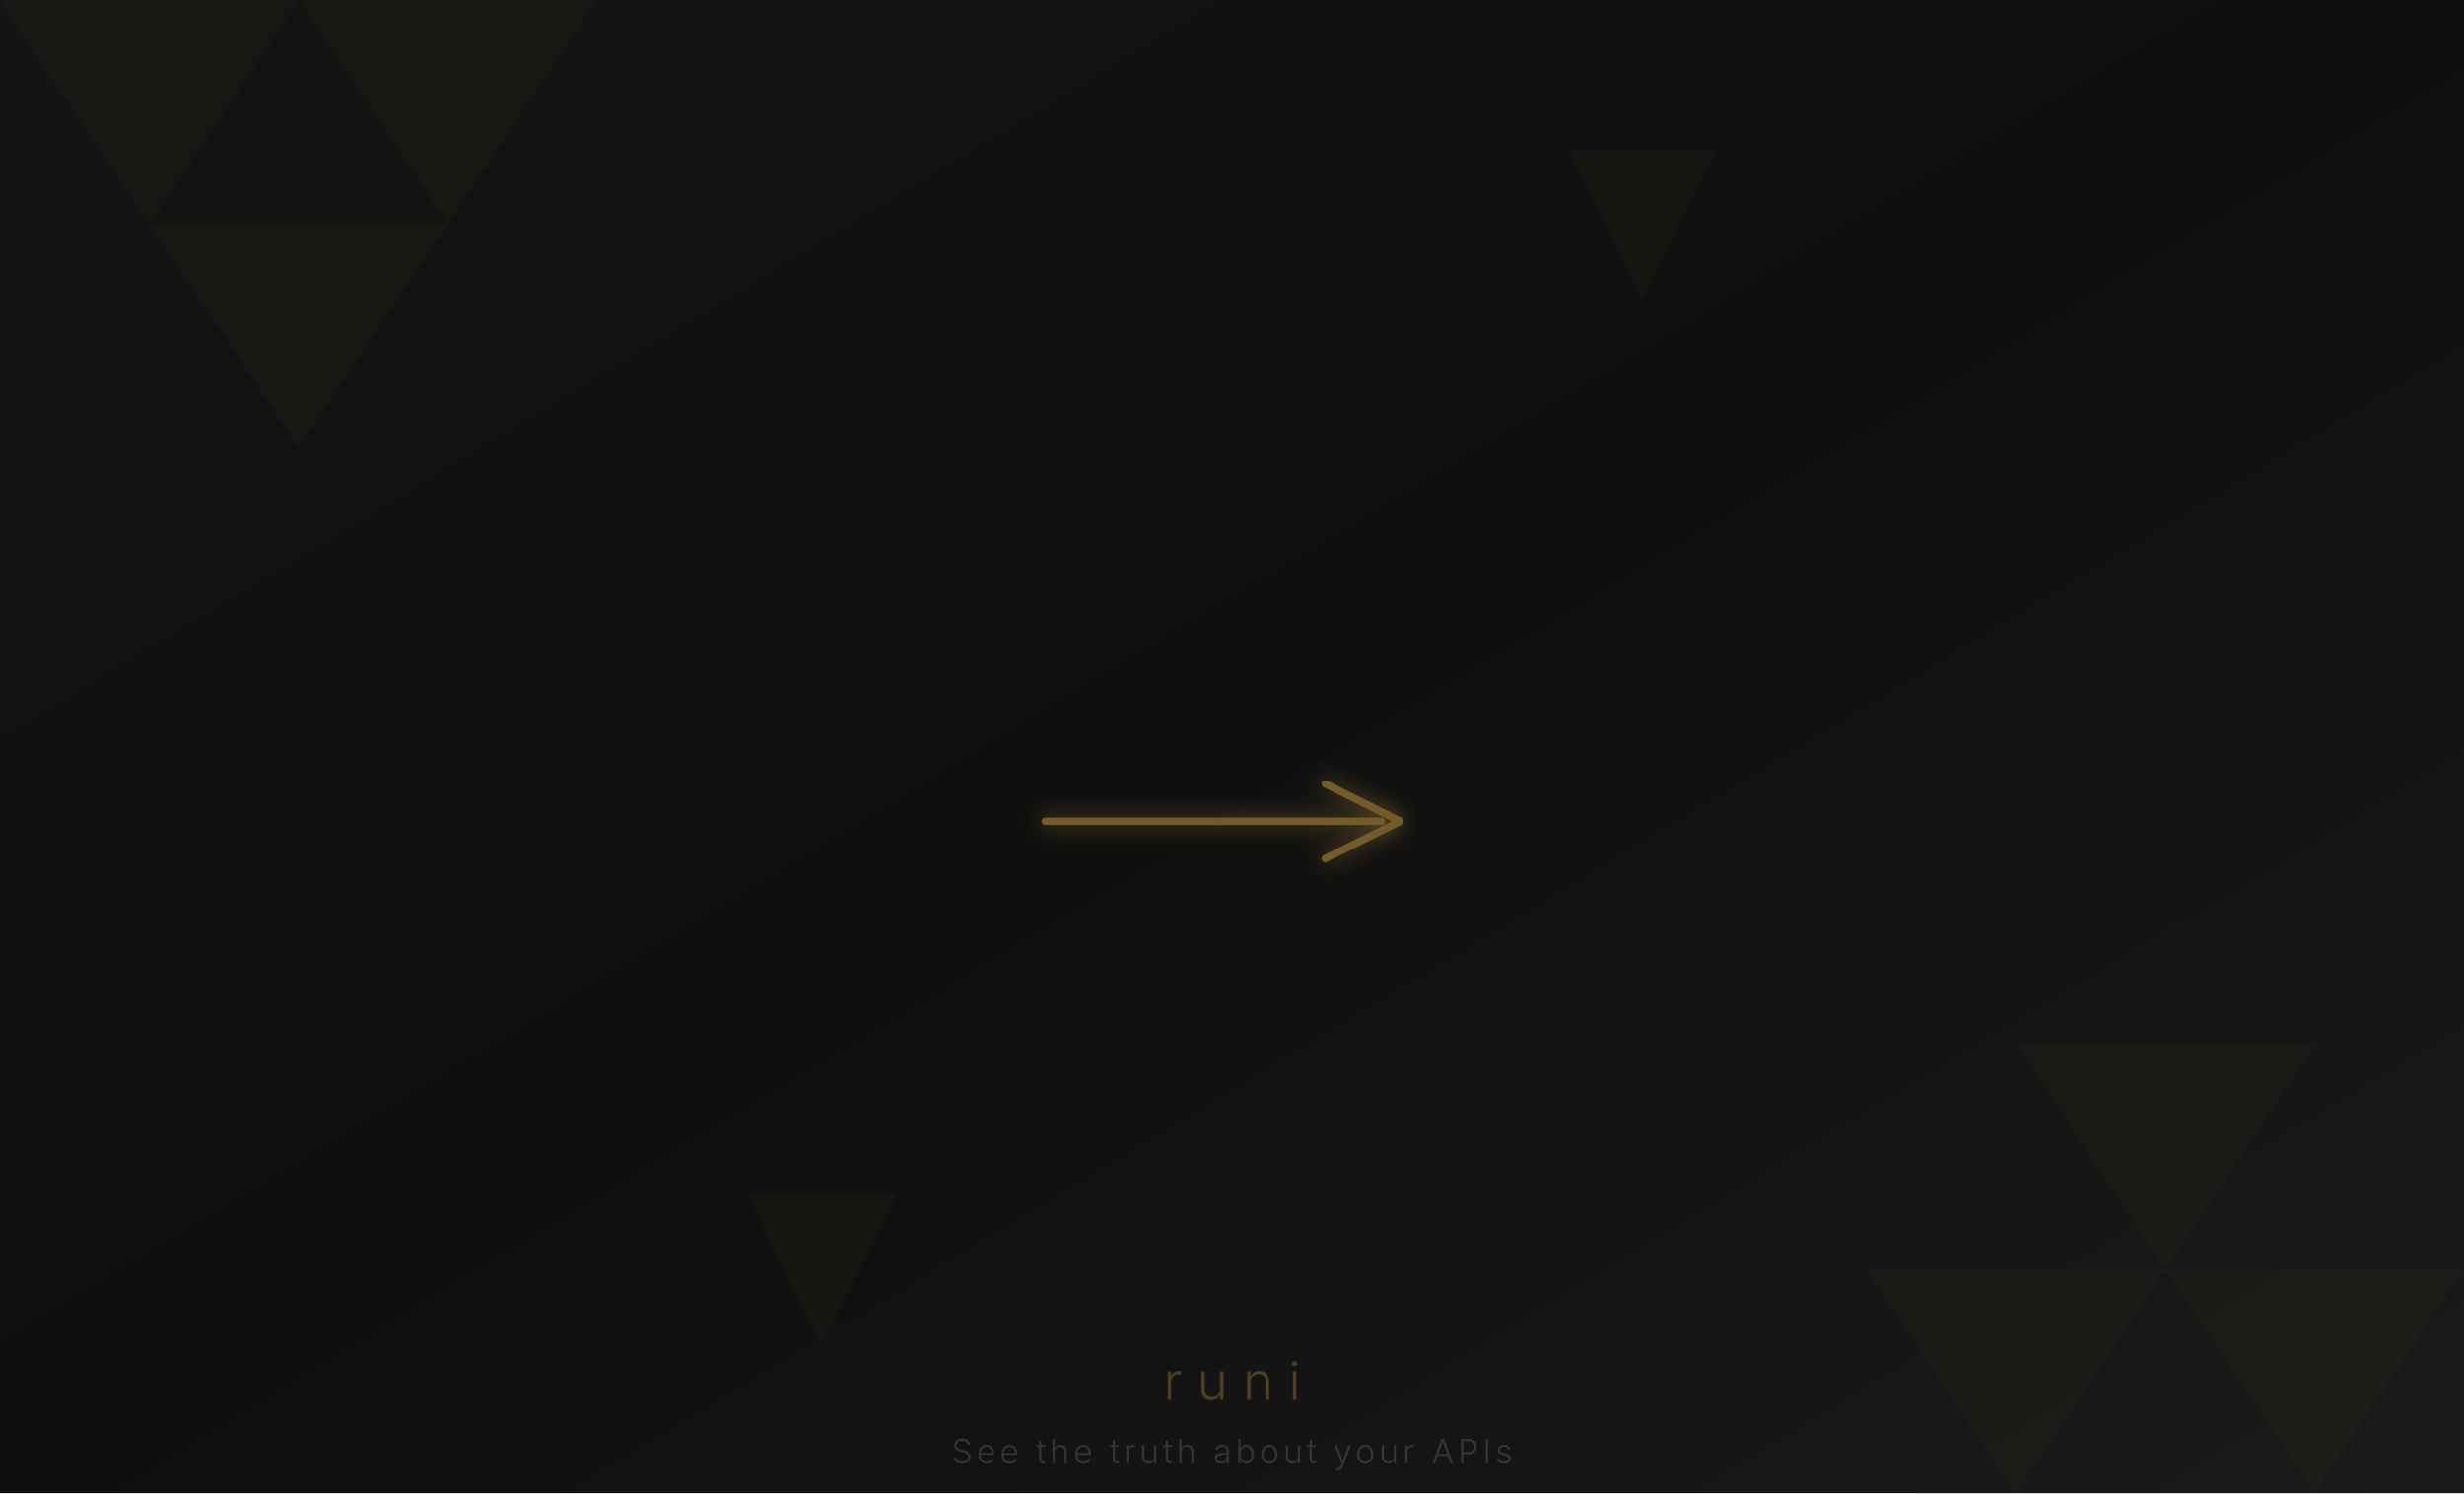
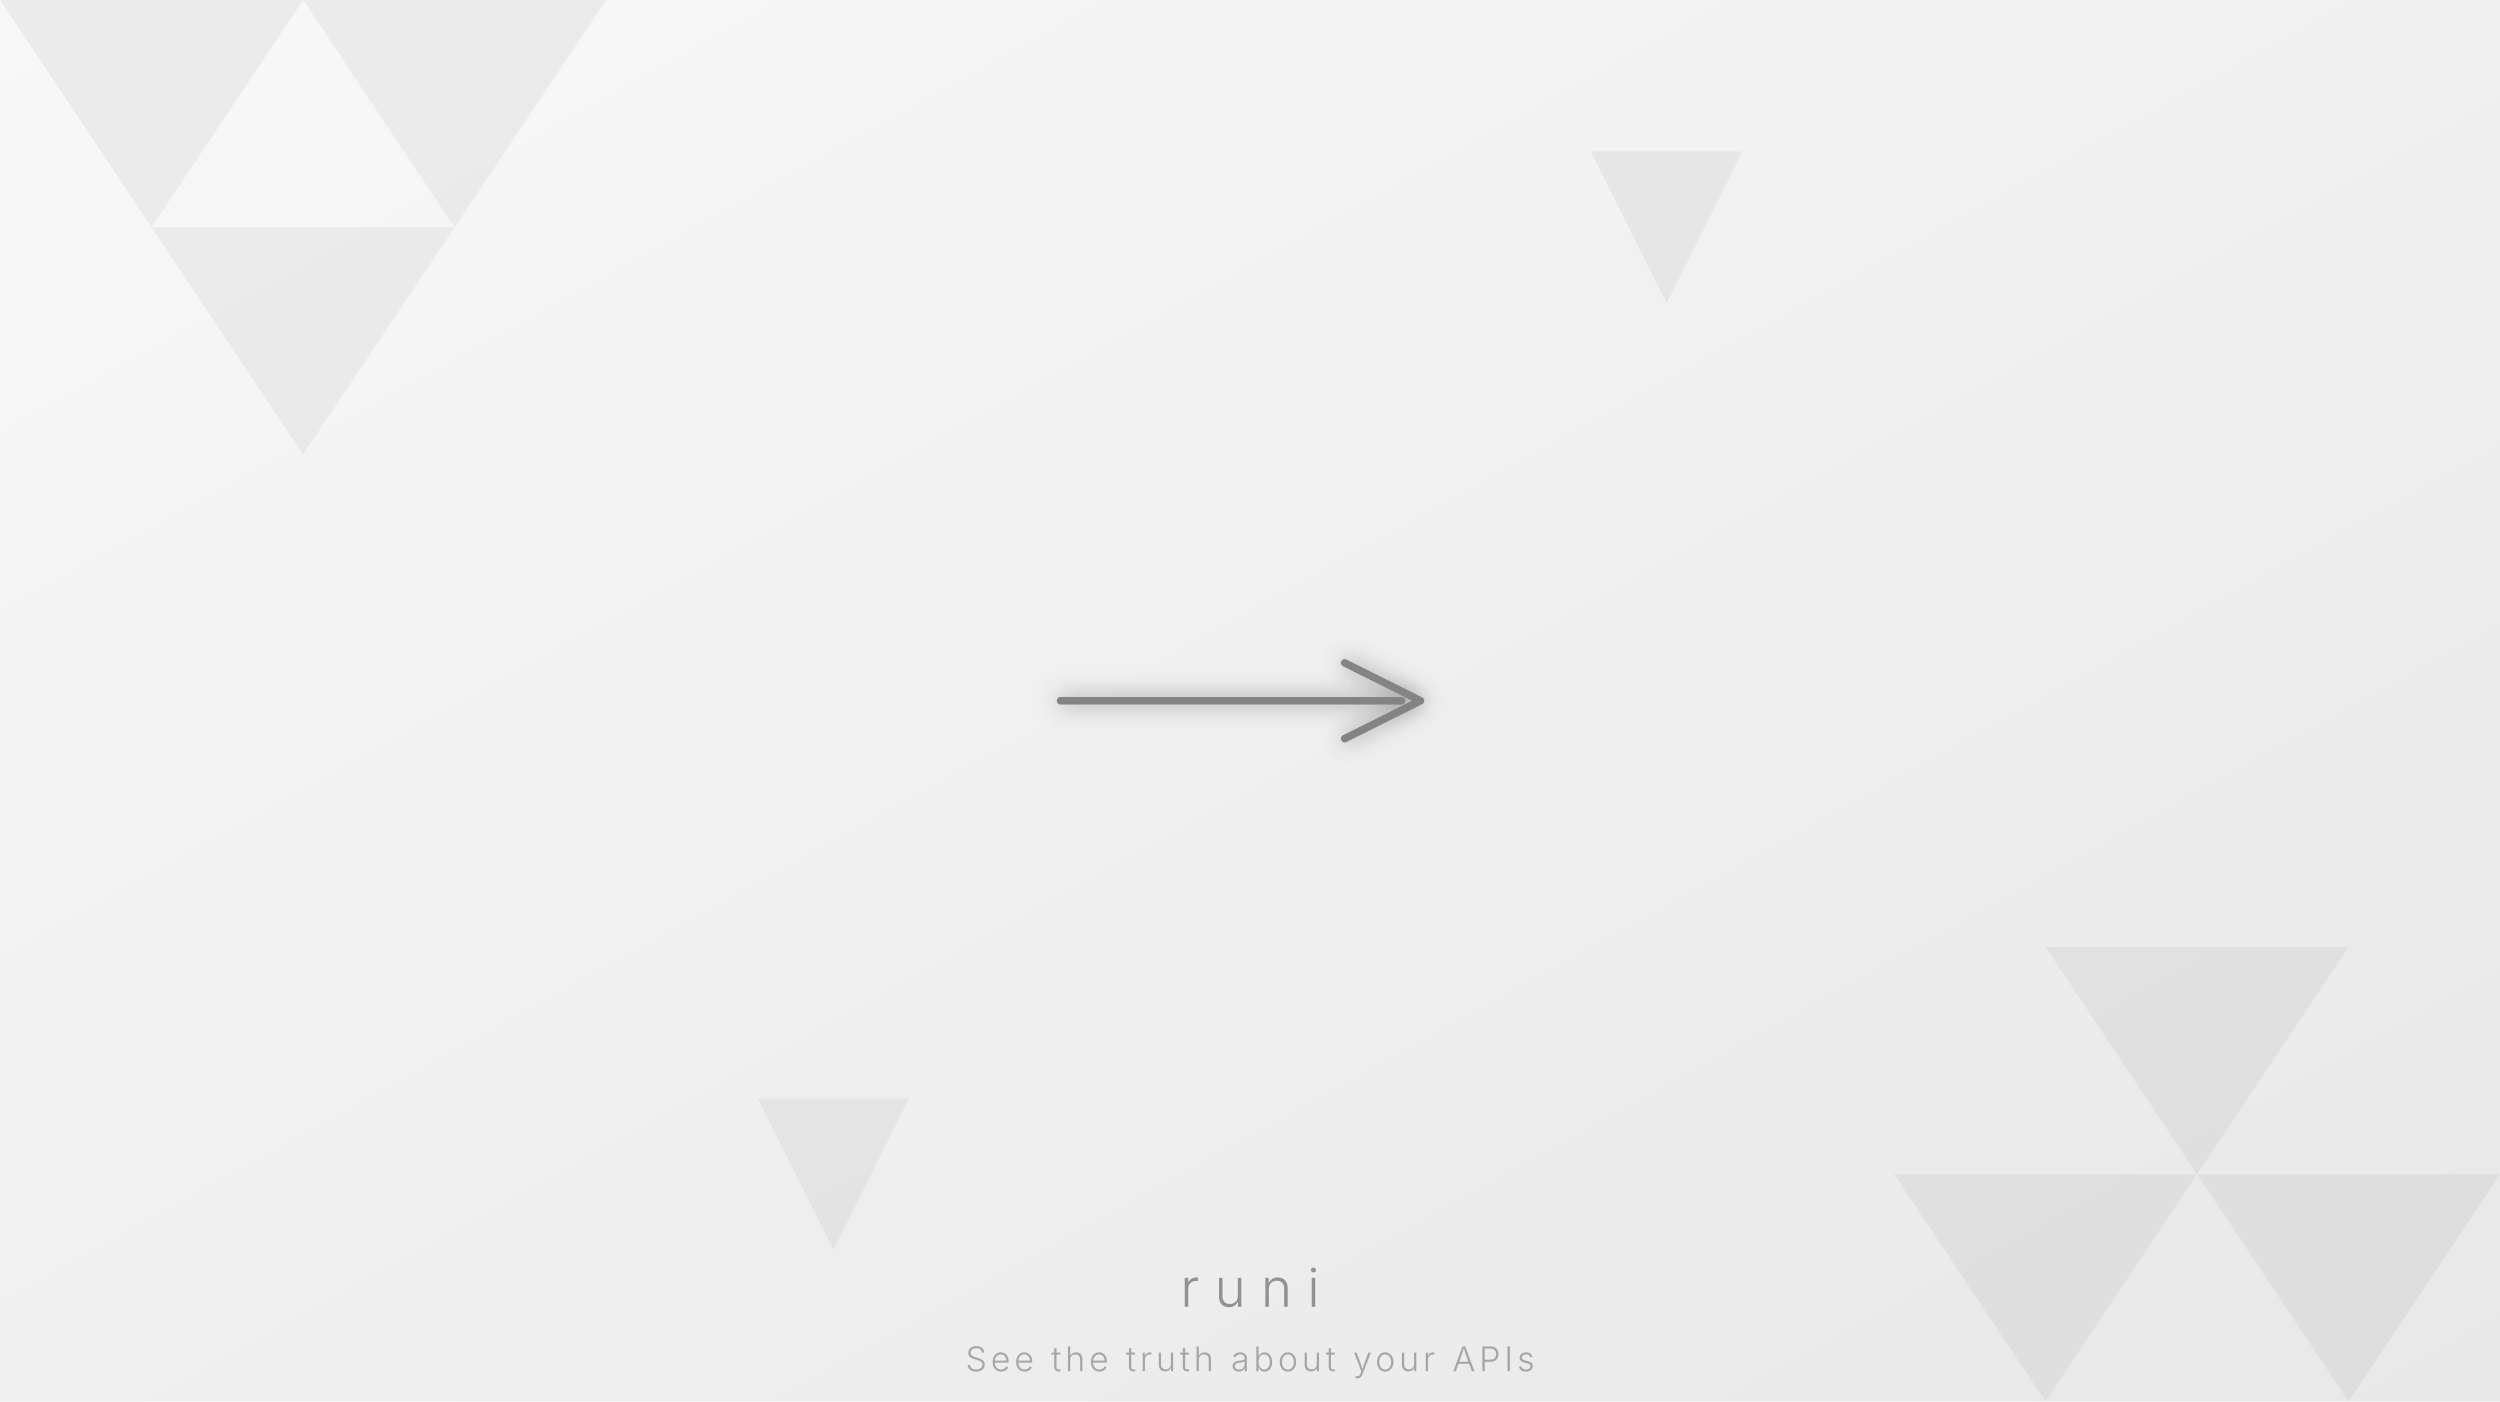
- <svg xmlns="http://www.w3.org/2000/svg" width="660" height="400" viewBox="0 0 660 400">
+ <svg xmlns="http://www.w3.org/2000/svg" width="660" height="370" viewBox="0 0 660 370">
  <defs>
    <linearGradient id="bgGradient" x1="0%" y1="0%" x2="100%" y2="100%">
-       <stop offset="0%" style="stop-color:#141414" />
-       <stop offset="50%" style="stop-color:#0f0f0f" />
-       <stop offset="100%" style="stop-color:#1a1a1a" />
-     </linearGradient>
-     <linearGradient id="goldGradient" x1="0%" y1="0%" x2="100%" y2="0%">
-       <stop offset="0%" style="stop-color:#b8860b;stop-opacity:0.15" />
-       <stop offset="50%" style="stop-color:#d4a843;stop-opacity:0.08" />
-       <stop offset="100%" style="stop-color:#b8860b;stop-opacity:0.15" />
+       <stop offset="0%" style="stop-color:#f8f8f8" />
+       <stop offset="50%" style="stop-color:#f0f0f0" />
+       <stop offset="100%" style="stop-color:#e8e8e8" />
    </linearGradient>
    <filter id="glow" x="-50%" y="-50%" width="200%" height="200%">
      <feGaussianBlur stdDeviation="3" result="blur" />
      <feMerge>
        <feMergeNode in="blur" />
        <feMergeNode in="SourceGraphic" />
      </feMerge>
    </filter>
  </defs>
-   <rect width="660" height="400" fill="url(#bgGradient)" />
-   <g opacity="0.03" fill="#d4a843">
+   <rect width="660" height="370" fill="url(#bgGradient)" />
+   <g opacity="0.06" fill="#333333">
    <polygon points="0,0 80,0 40,60" />
    <polygon points="80,0 160,0 120,60" />
    <polygon points="40,60 120,60 80,120" />
-     <polygon points="580,340 660,340 620,400" />
-     <polygon points="500,340 580,340 540,400" />
-     <polygon points="540,280 620,280 580,340" />
-     <polygon points="200,320 240,320 220,360" />
+     <polygon points="580,310 660,310 620,370" />
+     <polygon points="500,310 580,310 540,370" />
+     <polygon points="540,250 620,250 580,310" />
+     <polygon points="200,290 240,290 220,330" />
    <polygon points="420,40 460,40 440,80" />
  </g>
-   <line x1="220" y1="220" x2="440" y2="220" stroke="url(#goldGradient)" stroke-width="1" opacity="0.4" />
-   <g filter="url(#glow)" opacity="0.5">
-     <line x1="280" y1="220" x2="370" y2="220" stroke="#d4a843" stroke-width="2" stroke-linecap="round" />
-     <polyline points="355,210 375,220 355,230" fill="none" stroke="#d4a843" stroke-width="2" stroke-linecap="round" stroke-linejoin="round" />
+   <g filter="url(#glow)" opacity="0.7">
+     <line x1="280" y1="185" x2="370" y2="185" stroke="#555555" stroke-width="2" stroke-linecap="round" />
+     <polyline points="355,175 375,185 355,195" fill="none" stroke="#555555" stroke-width="2" stroke-linecap="round" stroke-linejoin="round" />
  </g>
-   <text x="330" y="375" font-family="system-ui, -apple-system, sans-serif" font-size="14" font-weight="300" letter-spacing="4" fill="#d4a843" opacity="0.3" text-anchor="middle">
+   <text x="330" y="345" font-family="system-ui, -apple-system, sans-serif" font-size="14" font-weight="300" letter-spacing="4" fill="#555555" opacity="0.6" text-anchor="middle">
    runi
  </text>
-   <text x="330" y="392" font-family="system-ui, -apple-system, sans-serif" font-size="9" font-weight="300" letter-spacing="1" fill="#666666" opacity="0.4" text-anchor="middle">
+   <text x="330" y="362" font-family="system-ui, -apple-system, sans-serif" font-size="9" font-weight="300" letter-spacing="1" fill="#777777" opacity="0.6" text-anchor="middle">
    See the truth about your APIs
  </text>
</svg>
